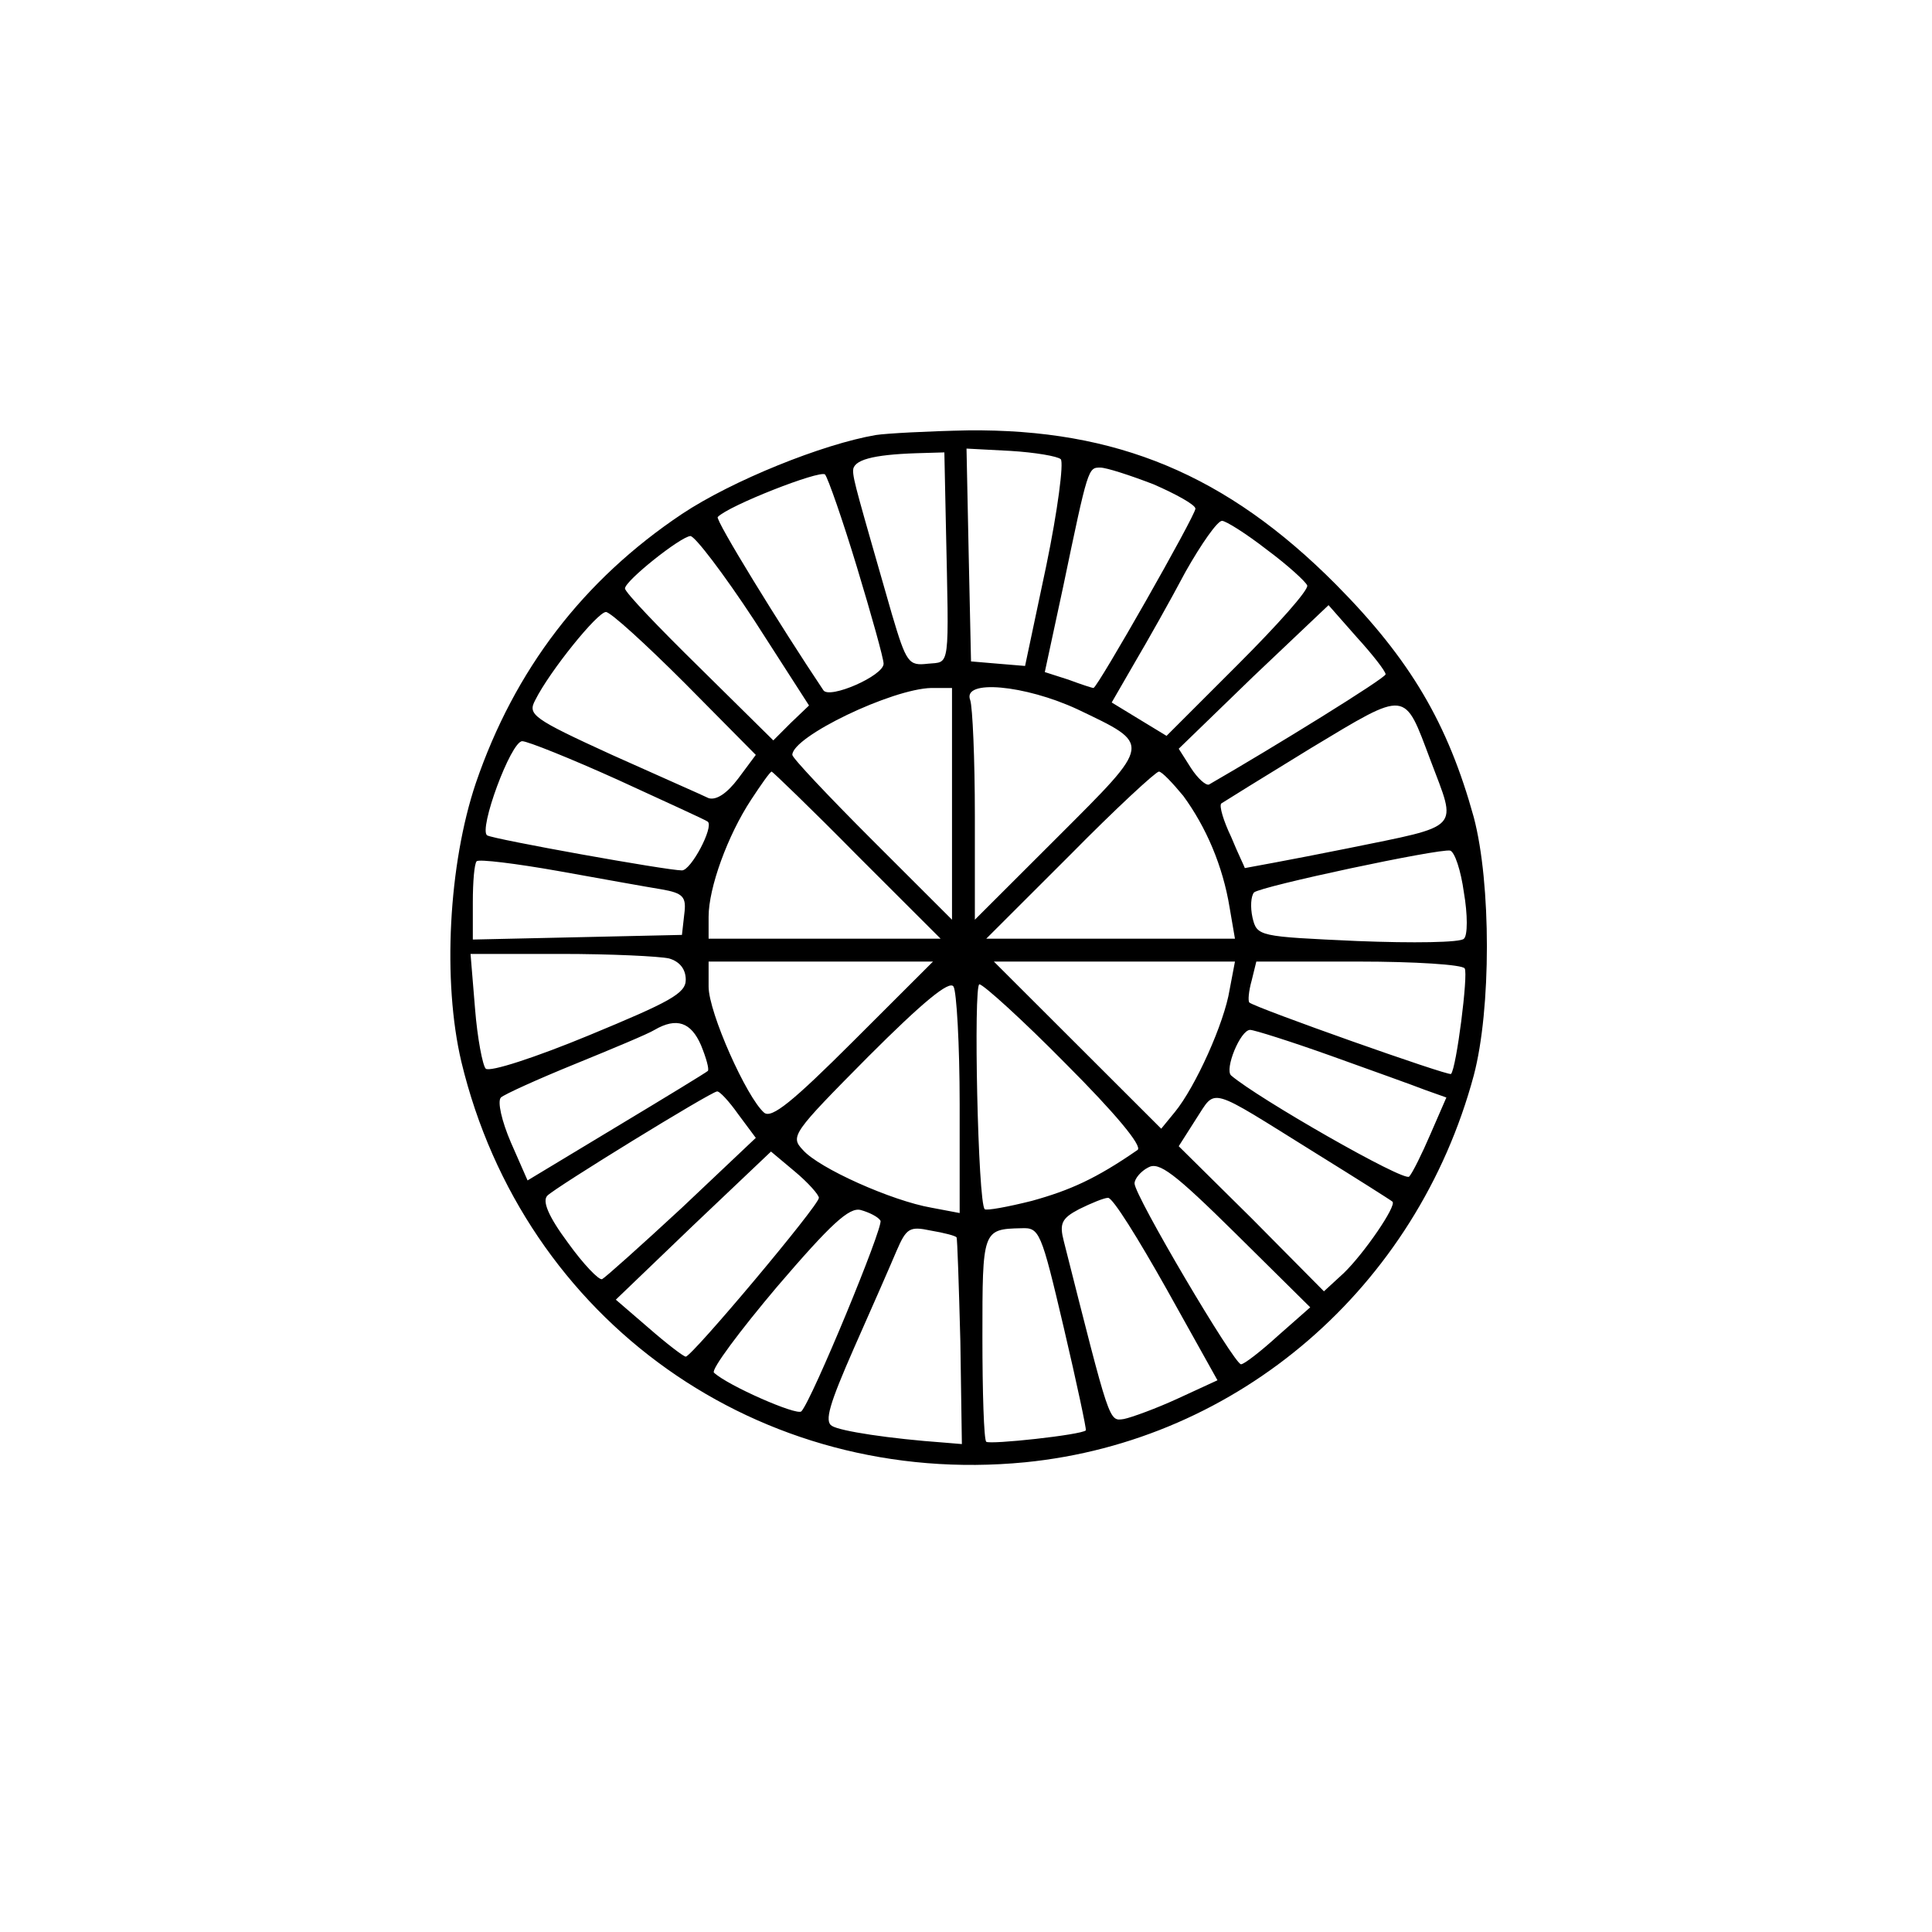
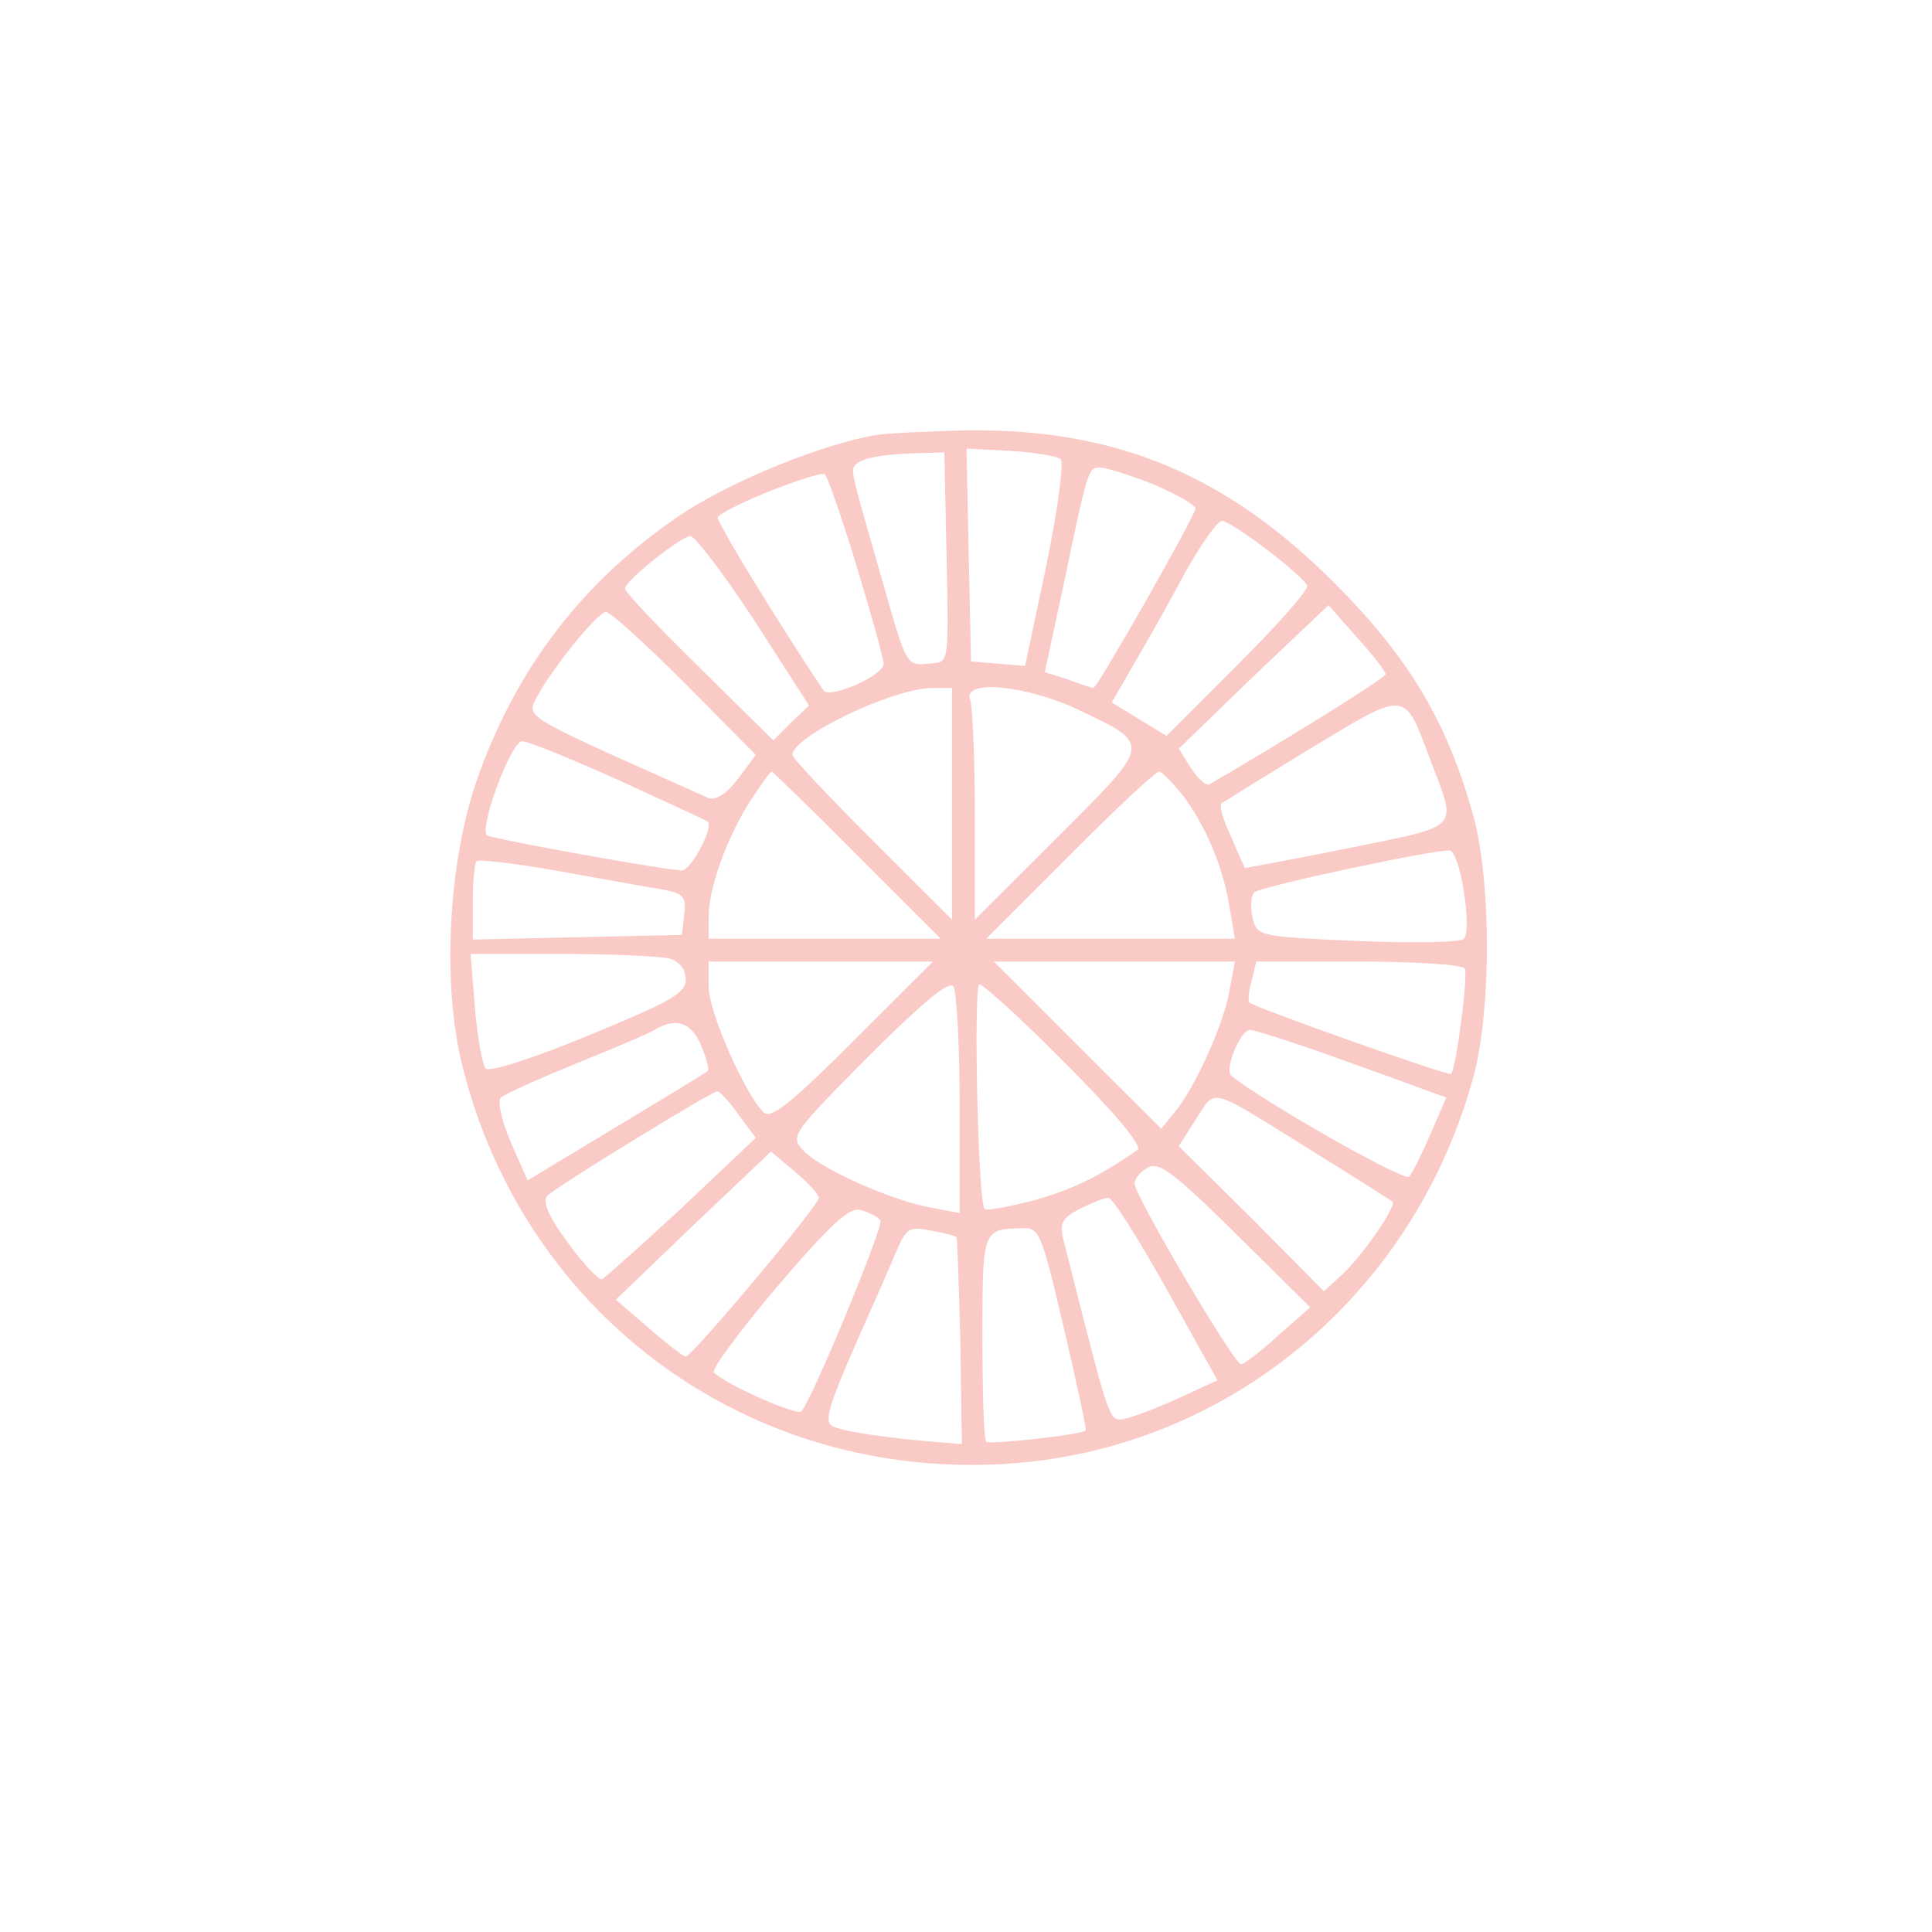
<svg xmlns="http://www.w3.org/2000/svg" width="100" zoomAndPan="magnify" viewBox="0 0 75 75" height="100" preserveAspectRatio="xMidYMid meet" version="1.0">
-   <path fill="#000000" d="M 34.004 16.887 C 31.938 17.238 28.422 18.656 26.473 19.953 C 22.637 22.52 19.977 26 18.473 30.395 C 17.41 33.551 17.172 38.094 17.91 41.219 C 20.332 51.281 29.484 57.77 39.793 56.766 C 48.09 55.941 54.996 49.98 57.211 41.75 C 57.891 39.184 57.891 34.289 57.211 31.723 C 56.207 28.094 54.762 25.617 51.867 22.695 C 47.617 18.418 43.336 16.648 37.578 16.707 C 36.012 16.738 34.418 16.824 34.004 16.887 Z M 41.18 17.828 C 41.297 17.977 41.062 19.805 40.617 21.957 L 39.793 25.852 L 38.758 25.766 L 37.695 25.676 L 37.605 21.547 L 37.52 17.414 L 39.23 17.504 C 40.176 17.562 41.062 17.711 41.18 17.828 Z M 36.719 20.367 C 36.84 26.09 36.898 25.676 36.012 25.766 C 35.273 25.852 35.184 25.734 34.625 23.848 C 33.297 19.215 33.117 18.625 33.117 18.27 C 33.117 17.859 33.855 17.652 35.57 17.594 L 36.66 17.562 Z M 33.266 22.016 C 33.828 23.875 34.301 25.559 34.301 25.766 C 34.301 26.234 32.203 27.148 31.965 26.797 C 30.285 24.289 27.746 20.16 27.863 20.07 C 28.277 19.629 31.82 18.242 32.027 18.418 C 32.145 18.566 32.703 20.16 33.266 22.016 Z M 44.781 18.801 C 45.668 19.188 46.406 19.598 46.406 19.746 C 46.406 20.012 42.598 26.707 42.449 26.707 C 42.391 26.707 41.945 26.559 41.473 26.383 L 40.559 26.09 L 41.27 22.785 C 42.242 18.125 42.242 18.152 42.715 18.152 C 42.949 18.152 43.867 18.449 44.781 18.801 Z M 49.18 21.34 C 49.977 21.93 50.688 22.578 50.746 22.727 C 50.805 22.902 49.594 24.258 48.059 25.793 L 45.285 28.566 L 44.219 27.918 L 43.156 27.27 L 44.043 25.734 C 44.547 24.879 45.43 23.316 46.023 22.195 C 46.641 21.102 47.262 20.219 47.438 20.219 C 47.586 20.219 48.383 20.719 49.18 21.34 Z M 29.281 24.082 L 31.406 27.387 L 30.695 28.066 L 30.02 28.742 L 27.152 25.91 C 25.559 24.348 24.262 22.992 24.262 22.844 C 24.262 22.547 26.414 20.836 26.801 20.809 C 26.977 20.809 28.098 22.281 29.281 24.082 Z M 53.789 26.176 C 53.789 26.324 49.445 29.008 46.938 30.453 C 46.82 30.512 46.492 30.219 46.227 29.805 L 45.758 29.066 L 48.648 26.266 L 51.574 23.492 L 52.664 24.73 C 53.285 25.41 53.789 26.059 53.789 26.176 Z M 26.594 26.531 L 29.34 29.305 L 28.66 30.219 C 28.215 30.809 27.805 31.074 27.508 30.984 C 27.273 30.867 25.59 30.129 23.758 29.305 C 20.656 27.887 20.48 27.738 20.777 27.18 C 21.336 26.059 23.195 23.758 23.523 23.758 C 23.699 23.758 25.059 24.996 26.594 26.531 Z M 36.957 31.191 L 36.957 35.703 L 33.855 32.605 C 32.145 30.895 30.758 29.422 30.758 29.305 C 30.758 28.594 34.625 26.738 36.16 26.707 L 36.957 26.707 Z M 41.828 27.535 C 44.723 28.922 44.75 28.801 41.09 32.461 L 37.844 35.703 L 37.844 31.664 C 37.844 29.449 37.754 27.445 37.664 27.18 C 37.34 26.355 39.793 26.59 41.828 27.535 Z M 55.531 29.512 C 56.562 32.254 56.801 32.016 52.312 32.934 C 50.125 33.375 48.324 33.699 48.324 33.699 C 48.324 33.668 48.059 33.137 47.793 32.488 C 47.496 31.871 47.32 31.281 47.41 31.191 C 47.496 31.133 49.062 30.16 50.895 29.039 C 54.672 26.766 54.496 26.766 55.531 29.512 Z M 23.996 30.277 C 25.855 31.133 27.418 31.84 27.477 31.898 C 27.715 32.105 26.828 33.789 26.473 33.789 C 25.883 33.789 19.152 32.578 18.914 32.43 C 18.562 32.223 19.832 28.773 20.273 28.773 C 20.48 28.773 22.164 29.449 23.996 30.277 Z M 33.266 33.195 L 36.516 36.441 L 27.508 36.441 L 27.508 35.586 C 27.508 34.465 28.246 32.43 29.16 31.043 C 29.547 30.453 29.898 29.953 29.957 29.953 C 29.988 29.953 31.496 31.398 33.266 33.195 Z M 45.934 30.895 C 46.82 32.105 47.469 33.609 47.734 35.234 L 47.941 36.441 L 38.285 36.441 L 41.535 33.195 C 43.305 31.398 44.871 29.953 44.988 29.953 C 45.105 29.953 45.52 30.395 45.934 30.895 Z M 56.828 34.645 C 56.977 35.5 56.977 36.324 56.828 36.441 C 56.711 36.59 54.852 36.617 52.695 36.531 C 48.855 36.355 48.797 36.355 48.621 35.617 C 48.531 35.203 48.562 34.789 48.68 34.645 C 48.945 34.406 55.855 32.934 56.297 33.02 C 56.473 33.078 56.711 33.789 56.828 34.645 Z M 25.676 34.523 C 26.535 34.672 26.652 34.82 26.562 35.5 L 26.473 36.293 L 22.43 36.383 L 18.355 36.473 L 18.355 35.027 C 18.355 34.23 18.414 33.523 18.504 33.434 C 18.59 33.344 20.039 33.523 21.691 33.816 C 23.344 34.113 25.145 34.438 25.676 34.523 Z M 25.973 37.207 C 26.387 37.328 26.621 37.621 26.621 38.035 C 26.621 38.566 26.004 38.891 22.871 40.188 C 20.805 41.043 19.004 41.633 18.855 41.484 C 18.738 41.367 18.531 40.305 18.441 39.156 L 18.266 37.031 L 21.781 37.031 C 23.699 37.031 25.59 37.121 25.973 37.207 Z M 33.117 40.426 C 30.785 42.754 29.957 43.434 29.664 43.195 C 28.984 42.605 27.508 39.305 27.508 38.301 L 27.508 37.328 L 36.219 37.328 Z M 47.734 38.418 C 47.527 39.715 46.406 42.195 45.609 43.168 L 45.078 43.816 L 41.828 40.57 L 38.582 37.328 L 47.941 37.328 Z M 56.859 37.594 C 57.004 37.801 56.535 41.484 56.328 41.691 C 56.238 41.781 48.738 39.125 48.5 38.918 C 48.441 38.859 48.473 38.477 48.59 38.062 L 48.77 37.328 L 52.754 37.328 C 54.91 37.328 56.77 37.445 56.859 37.594 Z M 37.254 42.871 L 37.254 47.09 L 36.16 46.883 C 34.625 46.617 31.789 45.352 31.168 44.641 C 30.668 44.113 30.758 43.992 33.707 41.016 C 35.805 38.918 36.867 38.035 37.016 38.301 C 37.133 38.477 37.254 40.543 37.254 42.871 Z M 41.387 41.309 C 43.246 43.168 44.367 44.496 44.16 44.641 C 42.539 45.762 41.535 46.207 40.059 46.617 C 39.113 46.855 38.285 47.004 38.227 46.941 C 37.961 46.707 37.785 38.211 38.02 38.211 C 38.168 38.211 39.703 39.598 41.387 41.309 Z M 27.211 40.57 C 27.418 41.074 27.539 41.516 27.477 41.574 C 27.418 41.633 25.824 42.605 23.906 43.758 L 20.48 45.824 L 19.832 44.348 C 19.477 43.523 19.301 42.754 19.445 42.605 C 19.566 42.488 20.863 41.898 22.312 41.309 C 23.758 40.719 25.176 40.129 25.41 39.98 C 26.27 39.48 26.828 39.688 27.211 40.57 Z M 51.66 40.984 C 53.227 41.547 54.879 42.137 55.324 42.312 L 56.148 42.605 L 55.531 44.023 C 55.203 44.789 54.82 45.559 54.703 45.676 C 54.496 45.883 48.828 42.637 47.793 41.75 C 47.527 41.516 48.148 39.98 48.531 39.98 C 48.68 39.98 50.098 40.426 51.66 40.984 Z M 28.66 43.258 L 29.34 44.172 L 26.473 46.883 C 24.879 48.359 23.492 49.598 23.375 49.656 C 23.258 49.715 22.637 49.066 22.047 48.242 C 21.277 47.207 21.043 46.617 21.25 46.414 C 21.574 46.086 27.566 42.402 27.832 42.371 C 27.922 42.34 28.305 42.754 28.66 43.258 Z M 51.07 44.762 C 52.637 45.734 53.992 46.59 54.055 46.648 C 54.23 46.797 52.961 48.652 52.164 49.422 L 51.395 50.129 L 48.59 47.297 L 45.758 44.496 L 46.434 43.434 C 47.23 42.223 46.848 42.137 51.07 44.762 Z M 31.789 46.5 C 31.789 46.797 26.859 52.664 26.621 52.664 C 26.535 52.664 25.883 52.164 25.176 51.547 L 23.906 50.453 L 26.918 47.562 L 29.93 44.703 L 30.844 45.469 C 31.375 45.91 31.789 46.383 31.789 46.5 Z M 49.625 51.84 C 48.945 52.461 48.297 52.961 48.176 52.961 C 47.91 52.961 44.043 46.414 44.043 45.941 C 44.043 45.762 44.281 45.469 44.574 45.32 C 44.988 45.086 45.578 45.527 47.969 47.887 L 50.863 50.75 Z M 45.285 50.039 L 47.262 53.582 L 45.727 54.289 C 44.898 54.672 43.926 55.027 43.629 55.086 C 43.039 55.172 43.098 55.293 41.297 48.184 C 41.121 47.504 41.207 47.297 41.887 46.941 C 42.359 46.707 42.863 46.5 43.012 46.5 C 43.188 46.473 44.191 48.094 45.285 50.039 Z M 34.18 47.387 C 34.301 47.621 31.523 54.348 31.109 54.789 C 30.934 54.965 28.246 53.785 27.715 53.285 C 27.598 53.168 28.719 51.664 30.164 49.953 C 32.262 47.504 32.969 46.855 33.414 46.973 C 33.738 47.062 34.094 47.238 34.18 47.387 Z M 37.133 48.035 C 37.164 48.062 37.223 49.895 37.281 52.074 L 37.34 56.059 L 36.633 56 C 34.566 55.852 32.617 55.559 32.293 55.352 C 31.996 55.172 32.203 54.496 33.148 52.34 C 33.828 50.809 34.566 49.125 34.801 48.566 C 35.184 47.68 35.305 47.594 36.129 47.77 C 36.66 47.859 37.105 47.977 37.133 48.035 Z M 41.297 51.547 C 41.801 53.699 42.184 55.496 42.152 55.527 C 41.977 55.703 38.434 56.086 38.285 55.969 C 38.195 55.883 38.137 54.051 38.137 51.898 C 38.137 47.77 38.137 47.711 39.645 47.68 C 40.352 47.652 40.41 47.77 41.297 51.547 Z M 41.297 51.547 " fill-opacity="1" fill-rule="nonzero" />
+   <path fill="#facac6" d="M 34.004 16.887 C 31.938 17.238 28.422 18.656 26.473 19.953 C 22.637 22.52 19.977 26 18.473 30.395 C 17.41 33.551 17.172 38.094 17.91 41.219 C 20.332 51.281 29.484 57.77 39.793 56.766 C 48.09 55.941 54.996 49.98 57.211 41.75 C 57.891 39.184 57.891 34.289 57.211 31.723 C 56.207 28.094 54.762 25.617 51.867 22.695 C 47.617 18.418 43.336 16.648 37.578 16.707 C 36.012 16.738 34.418 16.824 34.004 16.887 Z M 41.18 17.828 C 41.297 17.977 41.062 19.805 40.617 21.957 L 39.793 25.852 L 38.758 25.766 L 37.695 25.676 L 37.605 21.547 L 37.52 17.414 L 39.23 17.504 C 40.176 17.562 41.062 17.711 41.18 17.828 Z M 36.719 20.367 C 36.84 26.09 36.898 25.676 36.012 25.766 C 35.273 25.852 35.184 25.734 34.625 23.848 C 33.297 19.215 33.117 18.625 33.117 18.27 C 33.117 17.859 33.855 17.652 35.57 17.594 L 36.66 17.562 Z M 33.266 22.016 C 33.828 23.875 34.301 25.559 34.301 25.766 C 34.301 26.234 32.203 27.148 31.965 26.797 C 30.285 24.289 27.746 20.16 27.863 20.07 C 28.277 19.629 31.82 18.242 32.027 18.418 C 32.145 18.566 32.703 20.16 33.266 22.016 Z M 44.781 18.801 C 45.668 19.188 46.406 19.598 46.406 19.746 C 46.406 20.012 42.598 26.707 42.449 26.707 C 42.391 26.707 41.945 26.559 41.473 26.383 L 40.559 26.09 L 41.27 22.785 C 42.242 18.125 42.242 18.152 42.715 18.152 C 42.949 18.152 43.867 18.449 44.781 18.801 Z M 49.18 21.34 C 49.977 21.93 50.688 22.578 50.746 22.727 C 50.805 22.902 49.594 24.258 48.059 25.793 L 45.285 28.566 L 44.219 27.918 L 43.156 27.27 L 44.043 25.734 C 44.547 24.879 45.43 23.316 46.023 22.195 C 46.641 21.102 47.262 20.219 47.438 20.219 C 47.586 20.219 48.383 20.719 49.18 21.34 Z M 29.281 24.082 L 31.406 27.387 L 30.695 28.066 L 30.02 28.742 L 27.152 25.91 C 25.559 24.348 24.262 22.992 24.262 22.844 C 24.262 22.547 26.414 20.836 26.801 20.809 C 26.977 20.809 28.098 22.281 29.281 24.082 Z M 53.789 26.176 C 53.789 26.324 49.445 29.008 46.938 30.453 C 46.82 30.512 46.492 30.219 46.227 29.805 L 45.758 29.066 L 48.648 26.266 L 51.574 23.492 L 52.664 24.73 C 53.285 25.41 53.789 26.059 53.789 26.176 Z M 26.594 26.531 L 29.34 29.305 L 28.66 30.219 C 28.215 30.809 27.805 31.074 27.508 30.984 C 27.273 30.867 25.59 30.129 23.758 29.305 C 20.656 27.887 20.48 27.738 20.777 27.18 C 21.336 26.059 23.195 23.758 23.523 23.758 C 23.699 23.758 25.059 24.996 26.594 26.531 Z M 36.957 31.191 L 36.957 35.703 L 33.855 32.605 C 32.145 30.895 30.758 29.422 30.758 29.305 C 30.758 28.594 34.625 26.738 36.16 26.707 L 36.957 26.707 Z M 41.828 27.535 C 44.723 28.922 44.75 28.801 41.09 32.461 L 37.844 35.703 L 37.844 31.664 C 37.844 29.449 37.754 27.445 37.664 27.18 C 37.34 26.355 39.793 26.59 41.828 27.535 Z M 55.531 29.512 C 56.562 32.254 56.801 32.016 52.312 32.934 C 50.125 33.375 48.324 33.699 48.324 33.699 C 48.324 33.668 48.059 33.137 47.793 32.488 C 47.496 31.871 47.32 31.281 47.41 31.191 C 47.496 31.133 49.062 30.16 50.895 29.039 C 54.672 26.766 54.496 26.766 55.531 29.512 Z M 23.996 30.277 C 25.855 31.133 27.418 31.84 27.477 31.898 C 27.715 32.105 26.828 33.789 26.473 33.789 C 25.883 33.789 19.152 32.578 18.914 32.43 C 18.562 32.223 19.832 28.773 20.273 28.773 C 20.48 28.773 22.164 29.449 23.996 30.277 Z M 33.266 33.195 L 36.516 36.441 L 27.508 36.441 L 27.508 35.586 C 27.508 34.465 28.246 32.43 29.16 31.043 C 29.547 30.453 29.898 29.953 29.957 29.953 C 29.988 29.953 31.496 31.398 33.266 33.195 Z M 45.934 30.895 C 46.82 32.105 47.469 33.609 47.734 35.234 L 47.941 36.441 L 38.285 36.441 L 41.535 33.195 C 43.305 31.398 44.871 29.953 44.988 29.953 C 45.105 29.953 45.52 30.395 45.934 30.895 Z M 56.828 34.645 C 56.977 35.5 56.977 36.324 56.828 36.441 C 56.711 36.59 54.852 36.617 52.695 36.531 C 48.855 36.355 48.797 36.355 48.621 35.617 C 48.531 35.203 48.562 34.789 48.68 34.645 C 48.945 34.406 55.855 32.934 56.297 33.02 C 56.473 33.078 56.711 33.789 56.828 34.645 Z M 25.676 34.523 C 26.535 34.672 26.652 34.82 26.562 35.5 L 26.473 36.293 L 22.43 36.383 L 18.355 36.473 L 18.355 35.027 C 18.355 34.23 18.414 33.523 18.504 33.434 C 18.59 33.344 20.039 33.523 21.691 33.816 C 23.344 34.113 25.145 34.438 25.676 34.523 Z M 25.973 37.207 C 26.387 37.328 26.621 37.621 26.621 38.035 C 26.621 38.566 26.004 38.891 22.871 40.188 C 20.805 41.043 19.004 41.633 18.855 41.484 C 18.738 41.367 18.531 40.305 18.441 39.156 L 18.266 37.031 L 21.781 37.031 C 23.699 37.031 25.59 37.121 25.973 37.207 Z M 33.117 40.426 C 30.785 42.754 29.957 43.434 29.664 43.195 C 28.984 42.605 27.508 39.305 27.508 38.301 L 27.508 37.328 L 36.219 37.328 Z M 47.734 38.418 C 47.527 39.715 46.406 42.195 45.609 43.168 L 45.078 43.816 L 41.828 40.57 L 38.582 37.328 L 47.941 37.328 Z M 56.859 37.594 C 57.004 37.801 56.535 41.484 56.328 41.691 C 56.238 41.781 48.738 39.125 48.5 38.918 C 48.441 38.859 48.473 38.477 48.59 38.062 L 48.77 37.328 L 52.754 37.328 C 54.91 37.328 56.77 37.445 56.859 37.594 Z M 37.254 42.871 L 37.254 47.09 L 36.16 46.883 C 34.625 46.617 31.789 45.352 31.168 44.641 C 30.668 44.113 30.758 43.992 33.707 41.016 C 35.805 38.918 36.867 38.035 37.016 38.301 C 37.133 38.477 37.254 40.543 37.254 42.871 Z M 41.387 41.309 C 43.246 43.168 44.367 44.496 44.16 44.641 C 42.539 45.762 41.535 46.207 40.059 46.617 C 39.113 46.855 38.285 47.004 38.227 46.941 C 37.961 46.707 37.785 38.211 38.02 38.211 C 38.168 38.211 39.703 39.598 41.387 41.309 Z M 27.211 40.57 C 27.418 41.074 27.539 41.516 27.477 41.574 C 27.418 41.633 25.824 42.605 23.906 43.758 L 20.48 45.824 L 19.832 44.348 C 19.477 43.523 19.301 42.754 19.445 42.605 C 19.566 42.488 20.863 41.898 22.312 41.309 C 23.758 40.719 25.176 40.129 25.41 39.98 C 26.27 39.48 26.828 39.688 27.211 40.57 Z M 51.66 40.984 C 53.227 41.547 54.879 42.137 55.324 42.312 L 56.148 42.605 L 55.531 44.023 C 55.203 44.789 54.82 45.559 54.703 45.676 C 54.496 45.883 48.828 42.637 47.793 41.75 C 47.527 41.516 48.148 39.98 48.531 39.98 C 48.68 39.98 50.098 40.426 51.66 40.984 Z M 28.66 43.258 L 29.34 44.172 L 26.473 46.883 C 24.879 48.359 23.492 49.598 23.375 49.656 C 23.258 49.715 22.637 49.066 22.047 48.242 C 21.277 47.207 21.043 46.617 21.25 46.414 C 21.574 46.086 27.566 42.402 27.832 42.371 C 27.922 42.34 28.305 42.754 28.66 43.258 Z M 51.07 44.762 C 52.637 45.734 53.992 46.59 54.055 46.648 C 54.23 46.797 52.961 48.652 52.164 49.422 L 51.395 50.129 L 48.59 47.297 L 45.758 44.496 L 46.434 43.434 C 47.23 42.223 46.848 42.137 51.07 44.762 Z M 31.789 46.5 C 31.789 46.797 26.859 52.664 26.621 52.664 C 26.535 52.664 25.883 52.164 25.176 51.547 L 23.906 50.453 L 26.918 47.562 L 29.93 44.703 L 30.844 45.469 C 31.375 45.91 31.789 46.383 31.789 46.5 Z M 49.625 51.84 C 48.945 52.461 48.297 52.961 48.176 52.961 C 47.91 52.961 44.043 46.414 44.043 45.941 C 44.043 45.762 44.281 45.469 44.574 45.32 C 44.988 45.086 45.578 45.527 47.969 47.887 L 50.863 50.75 Z M 45.285 50.039 L 47.262 53.582 L 45.727 54.289 C 44.898 54.672 43.926 55.027 43.629 55.086 C 43.039 55.172 43.098 55.293 41.297 48.184 C 41.121 47.504 41.207 47.297 41.887 46.941 C 42.359 46.707 42.863 46.5 43.012 46.5 C 43.188 46.473 44.191 48.094 45.285 50.039 Z M 34.18 47.387 C 34.301 47.621 31.523 54.348 31.109 54.789 C 30.934 54.965 28.246 53.785 27.715 53.285 C 27.598 53.168 28.719 51.664 30.164 49.953 C 32.262 47.504 32.969 46.855 33.414 46.973 C 33.738 47.062 34.094 47.238 34.18 47.387 Z M 37.133 48.035 C 37.164 48.062 37.223 49.895 37.281 52.074 L 37.34 56.059 L 36.633 56 C 34.566 55.852 32.617 55.559 32.293 55.352 C 31.996 55.172 32.203 54.496 33.148 52.34 C 33.828 50.809 34.566 49.125 34.801 48.566 C 35.184 47.68 35.305 47.594 36.129 47.77 C 36.66 47.859 37.105 47.977 37.133 48.035 Z M 41.297 51.547 C 41.801 53.699 42.184 55.496 42.152 55.527 C 41.977 55.703 38.434 56.086 38.285 55.969 C 38.195 55.883 38.137 54.051 38.137 51.898 C 38.137 47.77 38.137 47.711 39.645 47.68 C 40.352 47.652 40.41 47.77 41.297 51.547 Z M 41.297 51.547 " fill-opacity="1" fill-rule="nonzero" />
</svg>
